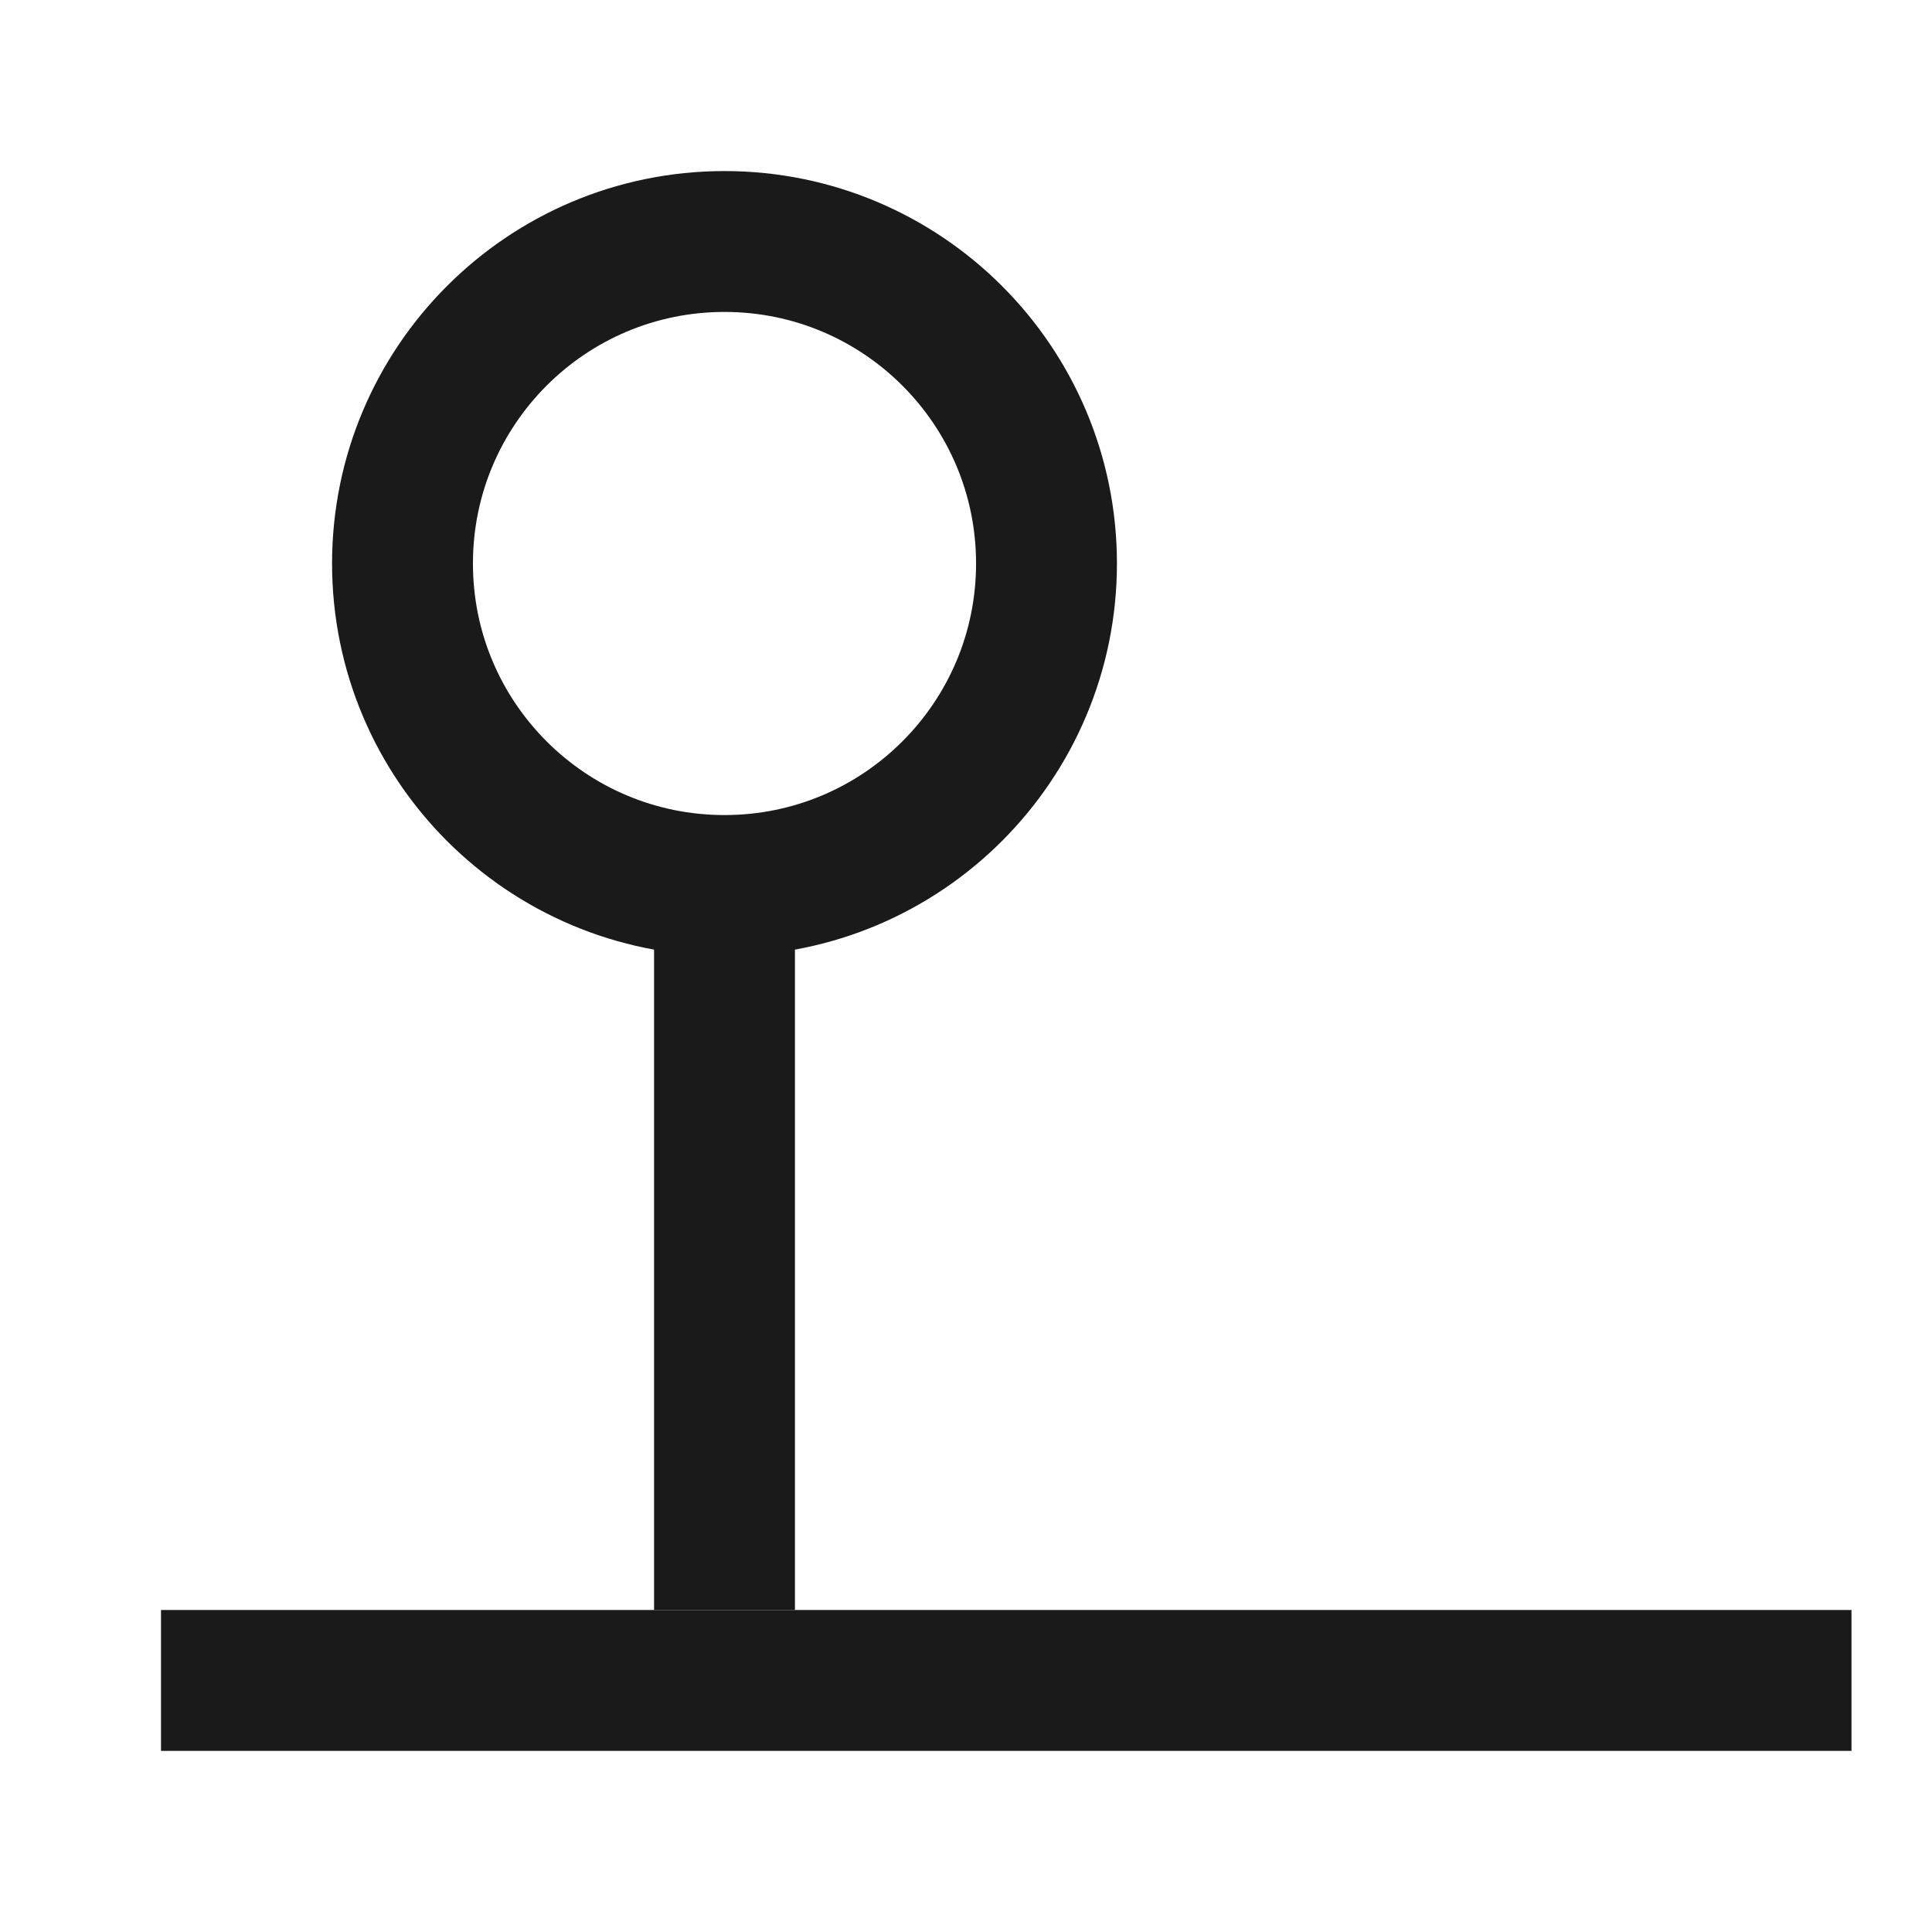
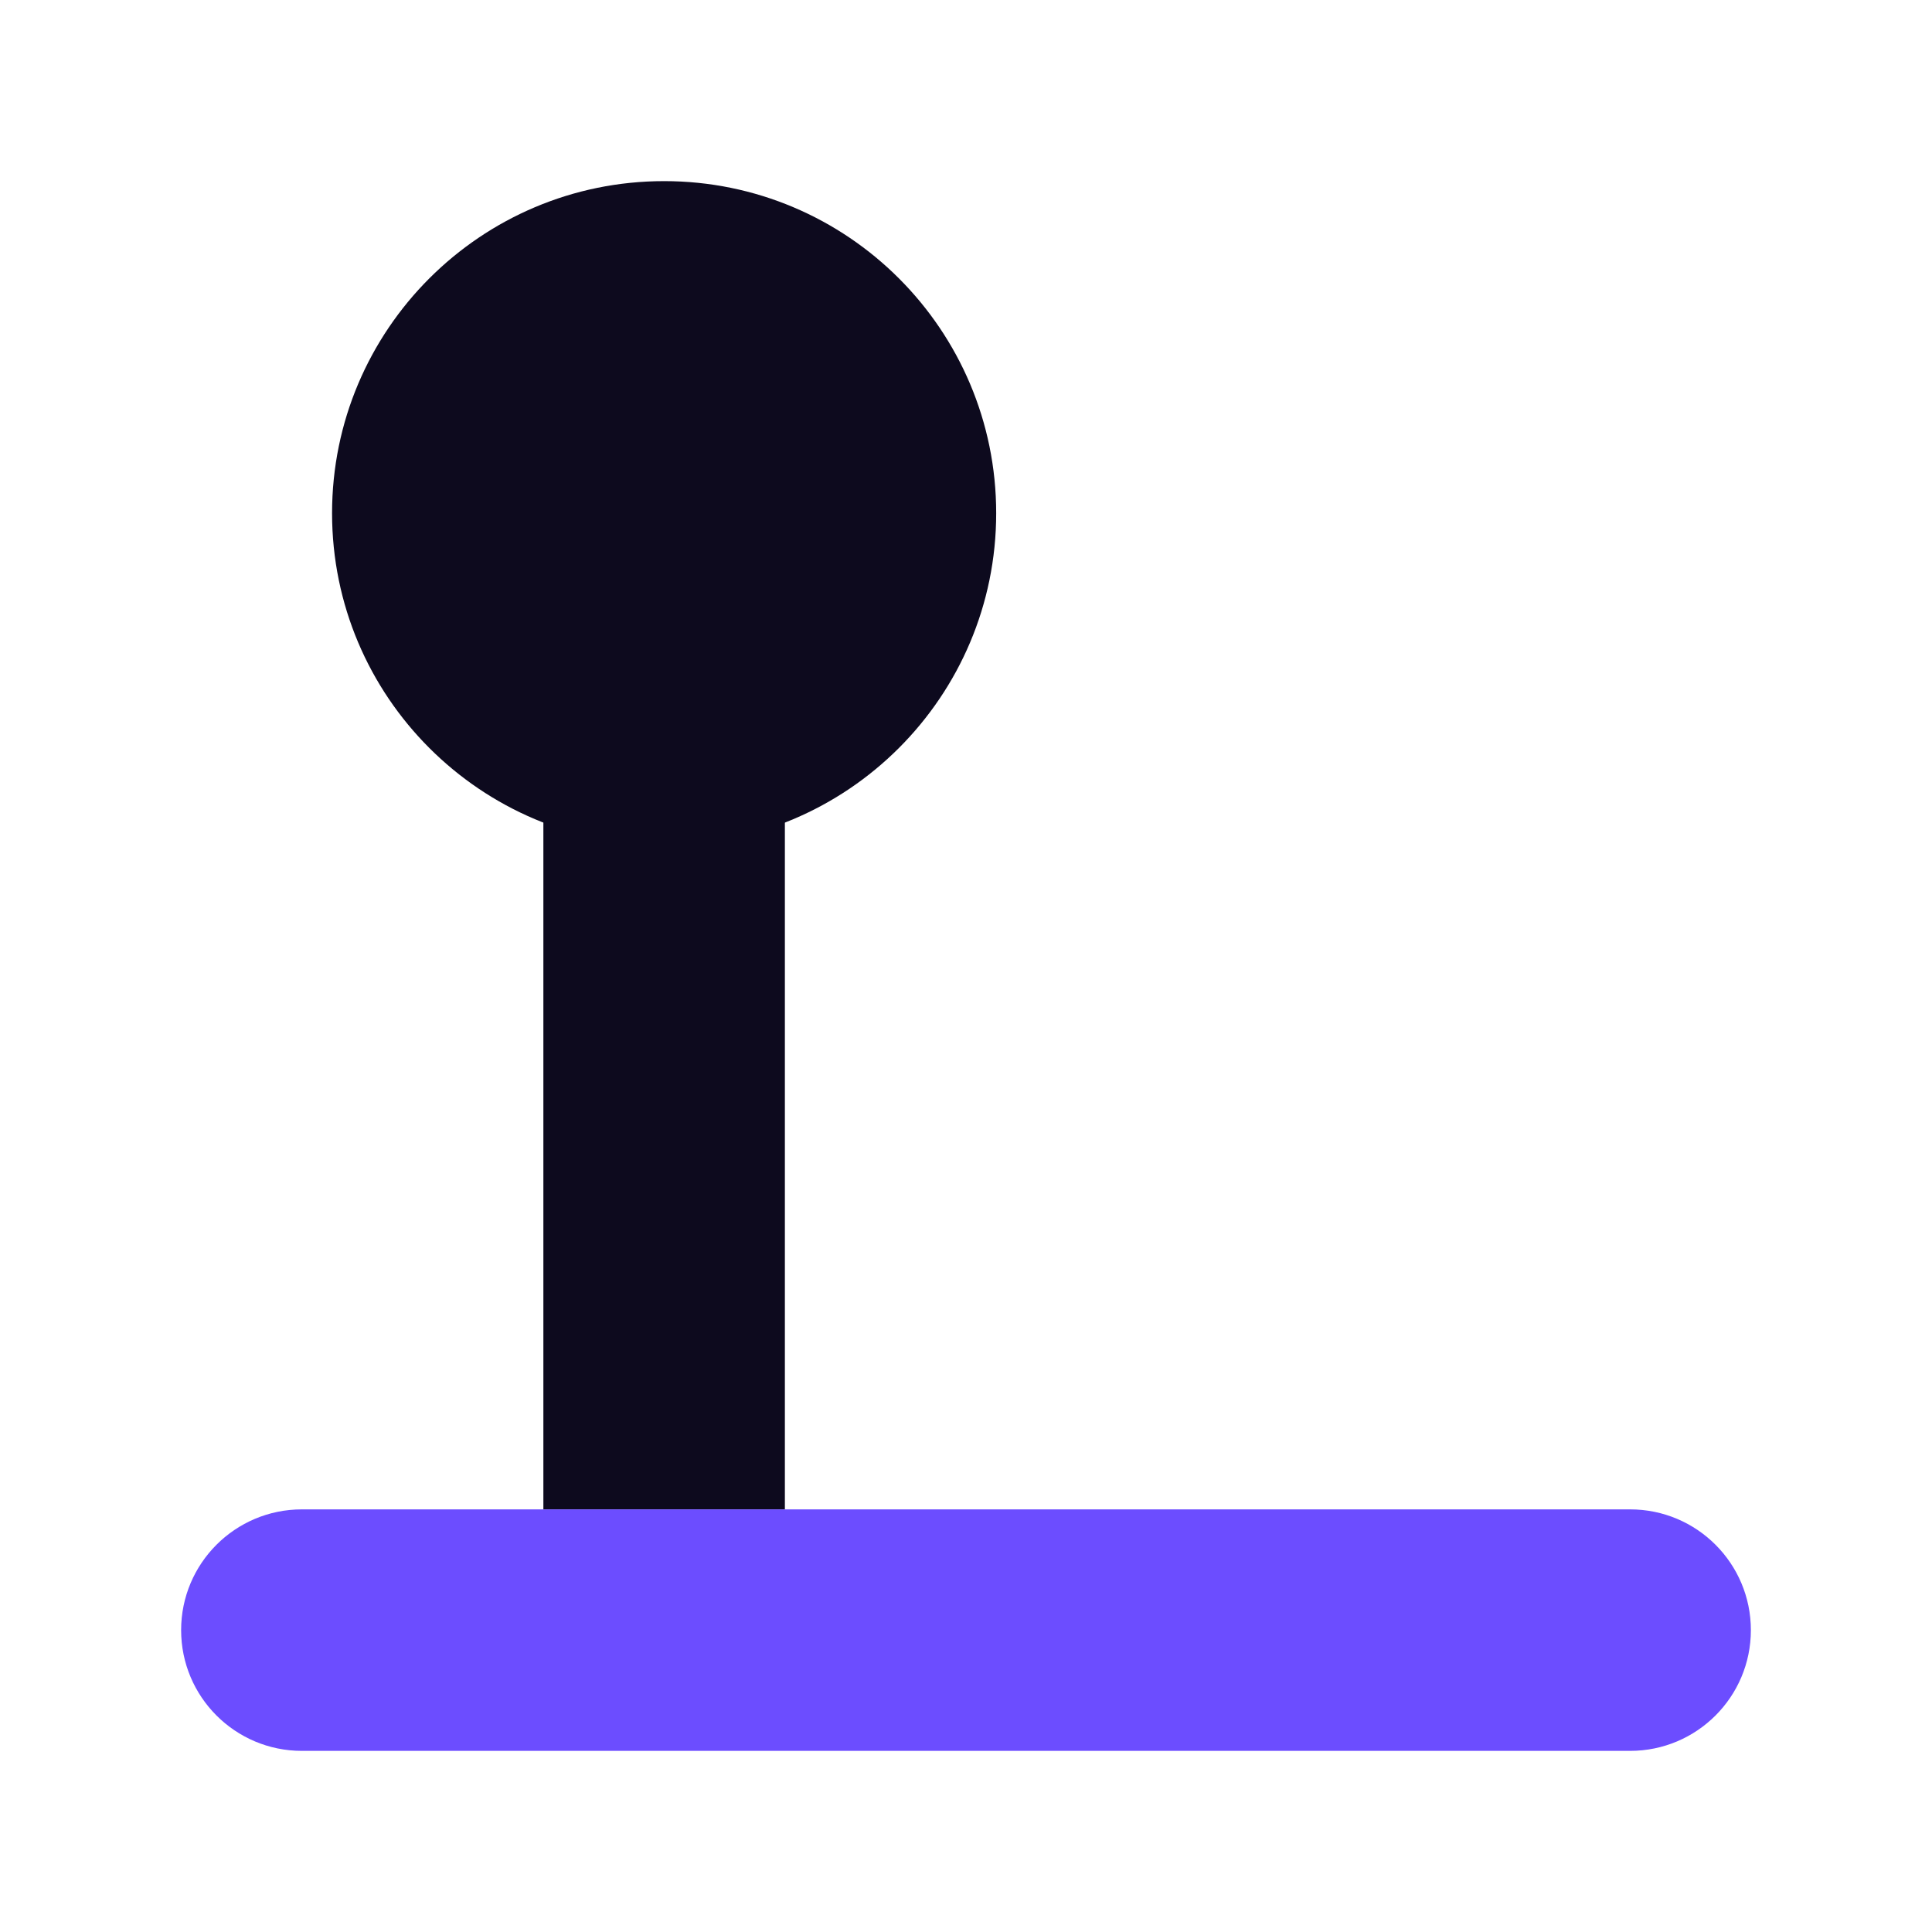
- <svg xmlns="http://www.w3.org/2000/svg" width="48" height="48" viewBox="0 0 48 48">
-   <g transform="translate(0 0) scale(1.0)" fill="none" stroke="#1A1A1A" stroke-linecap="butt">
-     <circle cx="18" cy="14" r="8" stroke-width="3.5" />
-     <line x1="18" y1="22" x2="18" y2="40" stroke-width="3.5" />
-     <line x1="4" y1="41.75" x2="46" y2="41.75" stroke-width="3.5" />
+ <svg xmlns="http://www.w3.org/2000/svg" width="64" height="64" viewBox="0 0 64 64">
+   <g transform="translate(0 0) scale(1.0)">
+     <circle cx="22" cy="17" r="11" fill="#0D0A1E" />
+     <rect x="18" y="22" width="8" height="28" fill="#0D0A1E" />
+     <rect x="6" y="50" width="52" height="8" rx="4" fill="#6C4DFF" />
  </g>
</svg>
